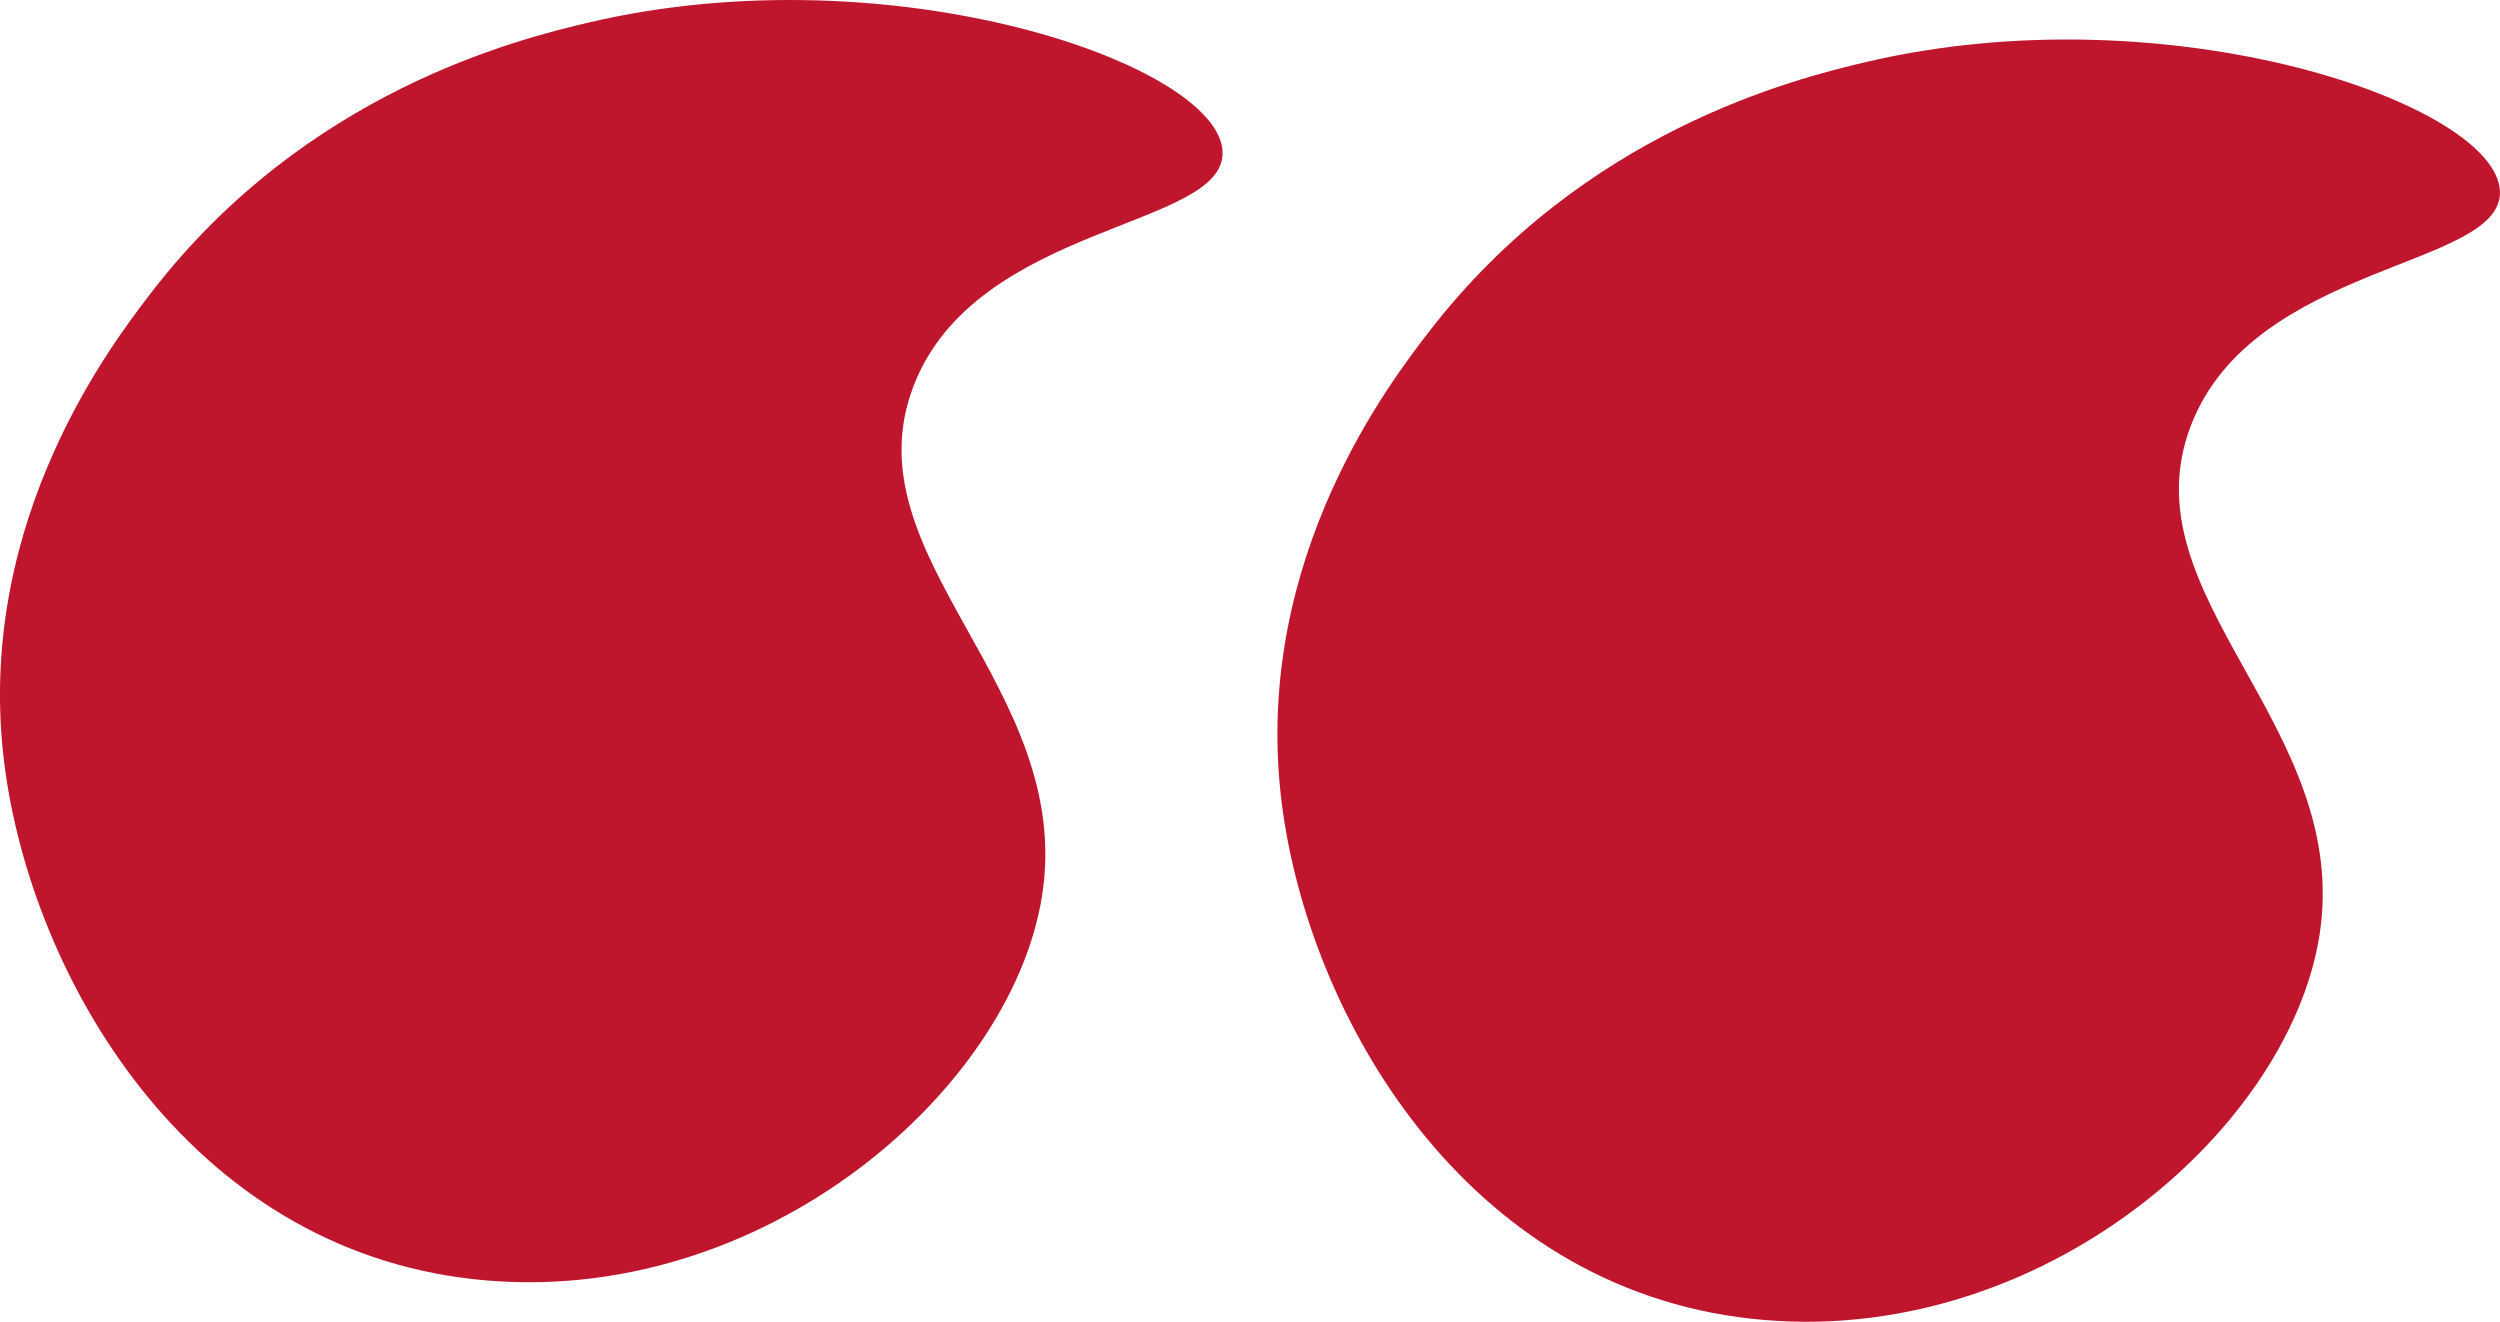
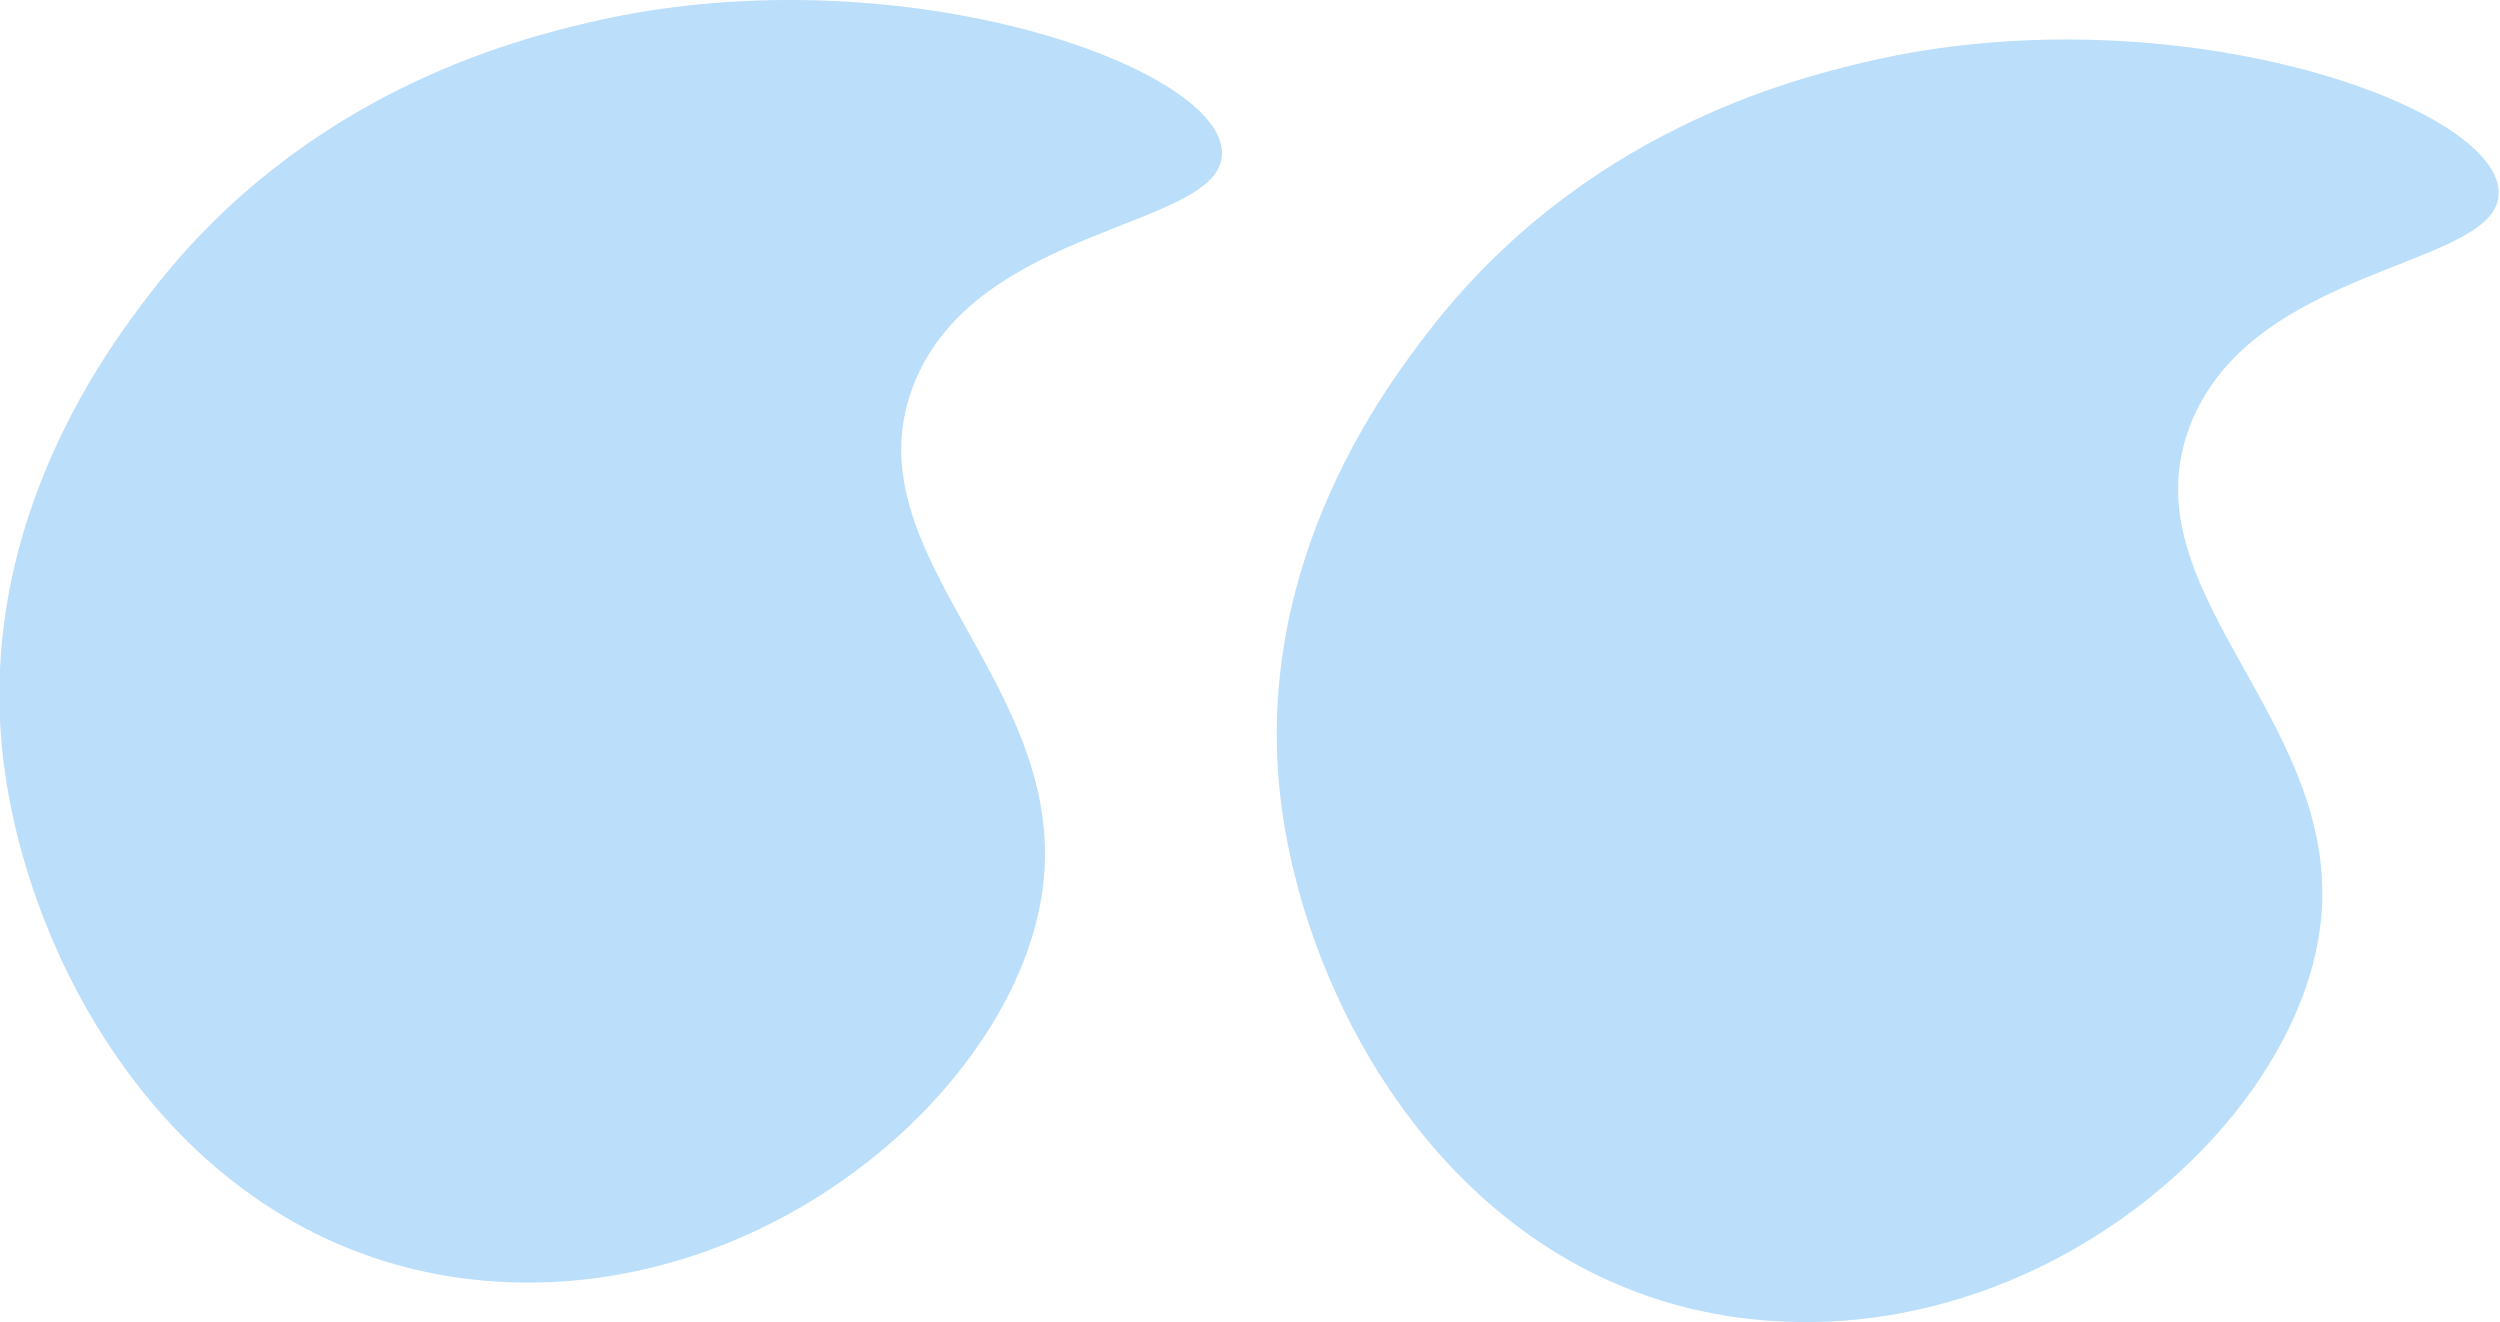
- <svg xmlns="http://www.w3.org/2000/svg" version="1.1" id="Calque_1" x="0px" y="0px" viewBox="0 0 379.67 200.73" style="enable-background:new 0 0 379.67 200.73;" xml:space="preserve">
+ <svg xmlns="http://www.w3.org/2000/svg" version="1.1" id="Calque_1" x="0px" y="0px" viewBox="0 0 379.7 200.7" style="enable-background:new 0 0 379.7 200.7;" xml:space="preserve">
  <style type="text/css">
- 	.st0{fill:#BF152D;}
+ 	.st0{fill:#BBDEFB;}
</style>
  <g>
-     <path class="st0" d="M158.25,136.06c-4.77,30.27-44.23,64.02-88.3,57.96c-42.97-5.91-66.02-47.61-69.47-79.56   c-3.87-35.91,16.7-62.52,22.64-70.21C46.55,13.95,78.46,5.98,89.54,3.39c46.05-10.77,95.68,6.41,96.13,19.68   c0.4,11.65-37.4,10.79-46.93,35.55C128.74,84.62,163.27,104.28,158.25,136.06z" />
-     <path class="st0" d="M352.25,142.06c-4.77,30.27-44.23,64.02-88.3,57.96c-42.97-5.91-66.02-47.61-69.47-79.56   c-3.87-35.91,16.7-62.52,22.64-70.21c23.42-30.3,55.34-38.27,66.41-40.86c46.05-10.77,95.68,6.41,96.13,19.68   c0.4,11.65-37.4,10.79-46.93,35.55C322.74,90.62,357.27,110.28,352.25,142.06z" />
+     <path class="st0" d="M158.2,136.1c-4.8,30.3-44.2,64-88.3,58c-43-5.9-66-47.6-69.5-79.6c-3.9-35.9,16.7-62.5,22.6-70.2   C46.5,13.9,78.5,6,89.5,3.4c46-10.8,95.7,6.4,96.1,19.7c0.4,11.7-37.4,10.8-46.9,35.5C128.7,84.6,163.3,104.3,158.2,136.1z" />
+     <path class="st0" d="M352.2,142.1c-4.8,30.3-44.2,64-88.3,58c-43-5.9-66-47.6-69.5-79.6c-3.9-35.9,16.7-62.5,22.6-70.2   c23.4-30.3,55.3-38.3,66.4-40.9c46-10.8,95.7,6.4,96.1,19.7c0.4,11.7-37.4,10.8-46.9,35.6C322.7,90.6,357.3,110.3,352.2,142.1z" />
  </g>
</svg>
